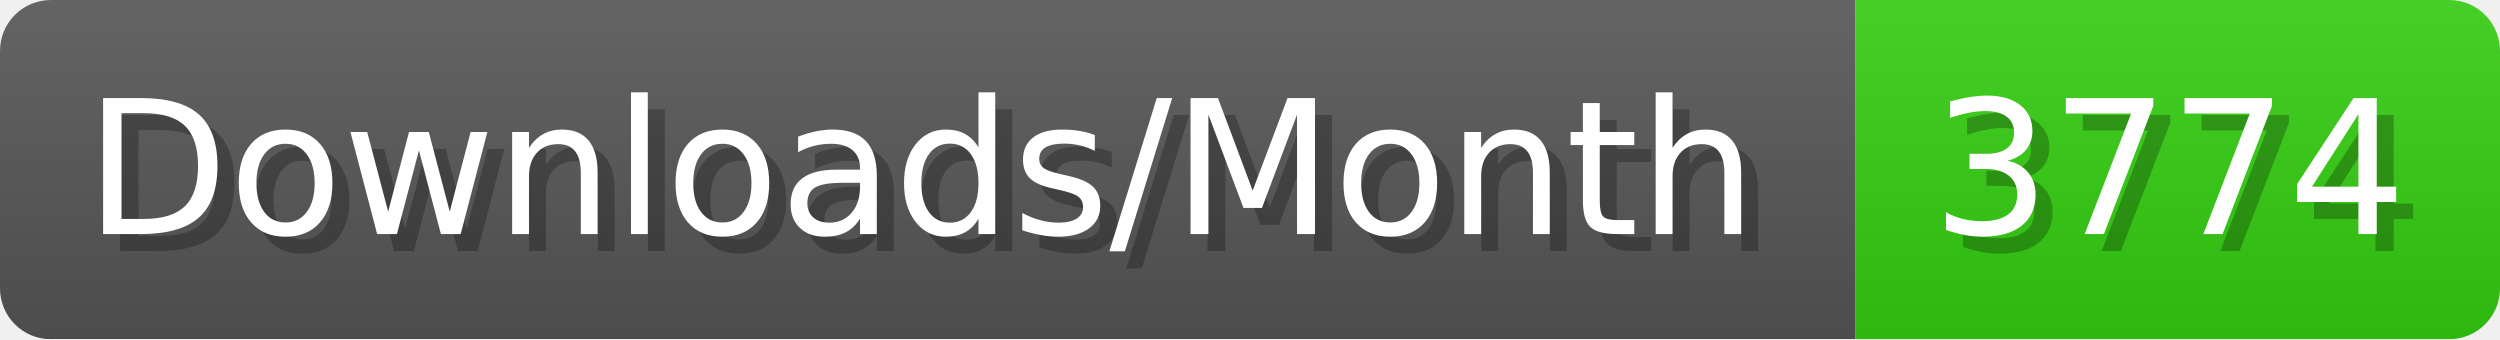
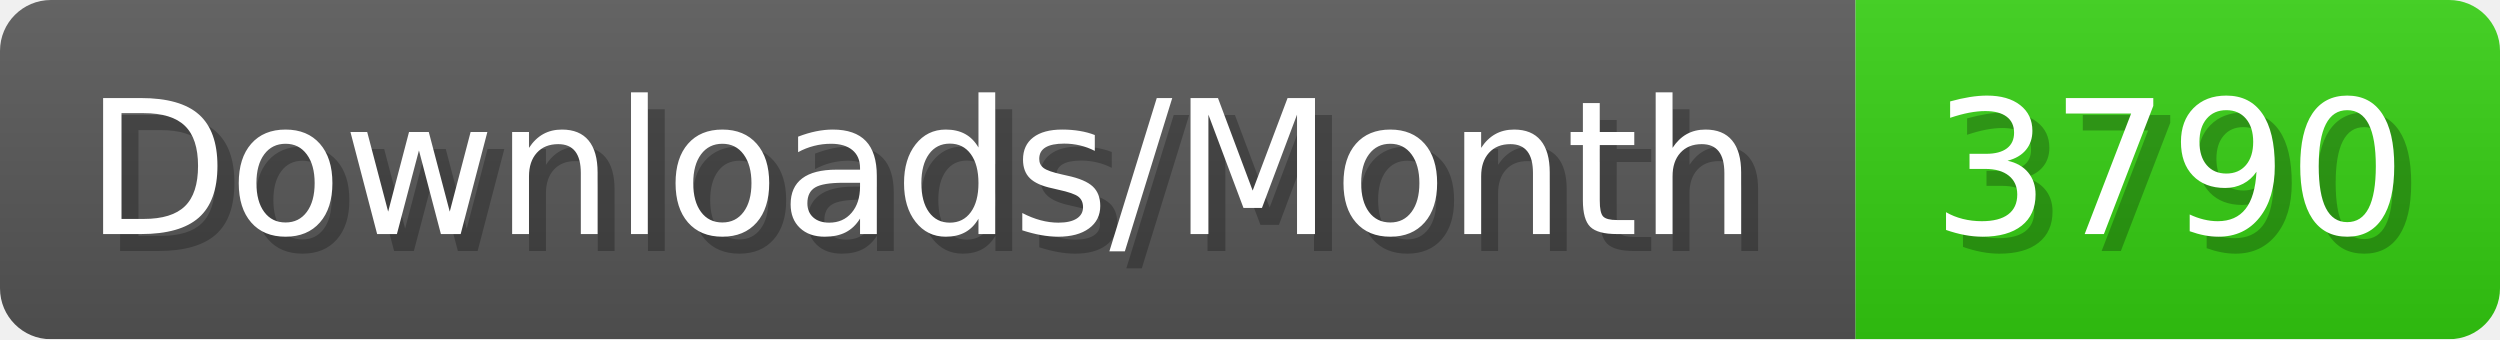
- <svg xmlns="http://www.w3.org/2000/svg" width="147.4" height="20" viewBox="0 0 1474 200" role="img" aria-label="Downloads/Month: 3774">
+ <svg xmlns="http://www.w3.org/2000/svg" width="147.4" height="20" viewBox="0 0 1474 200" role="img" aria-label="Downloads/Month: 3790">
  <linearGradient id="YlXUI" x2="0" y2="100%">
    <stop offset="0" stop-opacity=".1" stop-color="#EEE" />
    <stop offset="1" stop-opacity=".1" />
  </linearGradient>
  <mask id="JHhop">
    <rect width="1474" height="200" rx="30" fill="#FFF" />
  </mask>
  <g mask="url(#JHhop)">
    <rect width="1094" height="200" fill="#555" />
    <rect width="380" height="200" fill="#3C1" x="1094" />
    <rect width="1474" height="200" fill="url(#YlXUI)" />
  </g>
  <g aria-hidden="true" fill="#fff" text-anchor="start" font-family="Verdana,DejaVu Sans,sans-serif" font-size="110">
    <text x="60" y="148" textLength="994" fill="#000" opacity="0.25">Downloads/Month</text>
    <text x="50" y="138" textLength="994">Downloads/Month</text>
-     <text x="1149" y="148" textLength="280" fill="#000" opacity="0.25">3774</text>
-     <text x="1139" y="138" textLength="280">3774</text>
+     <text x="1149" y="148" textLength="280" fill="#000" opacity="0.25">3790</text>
+     <text x="1139" y="138" textLength="280">3790</text>
  </g>
</svg>
